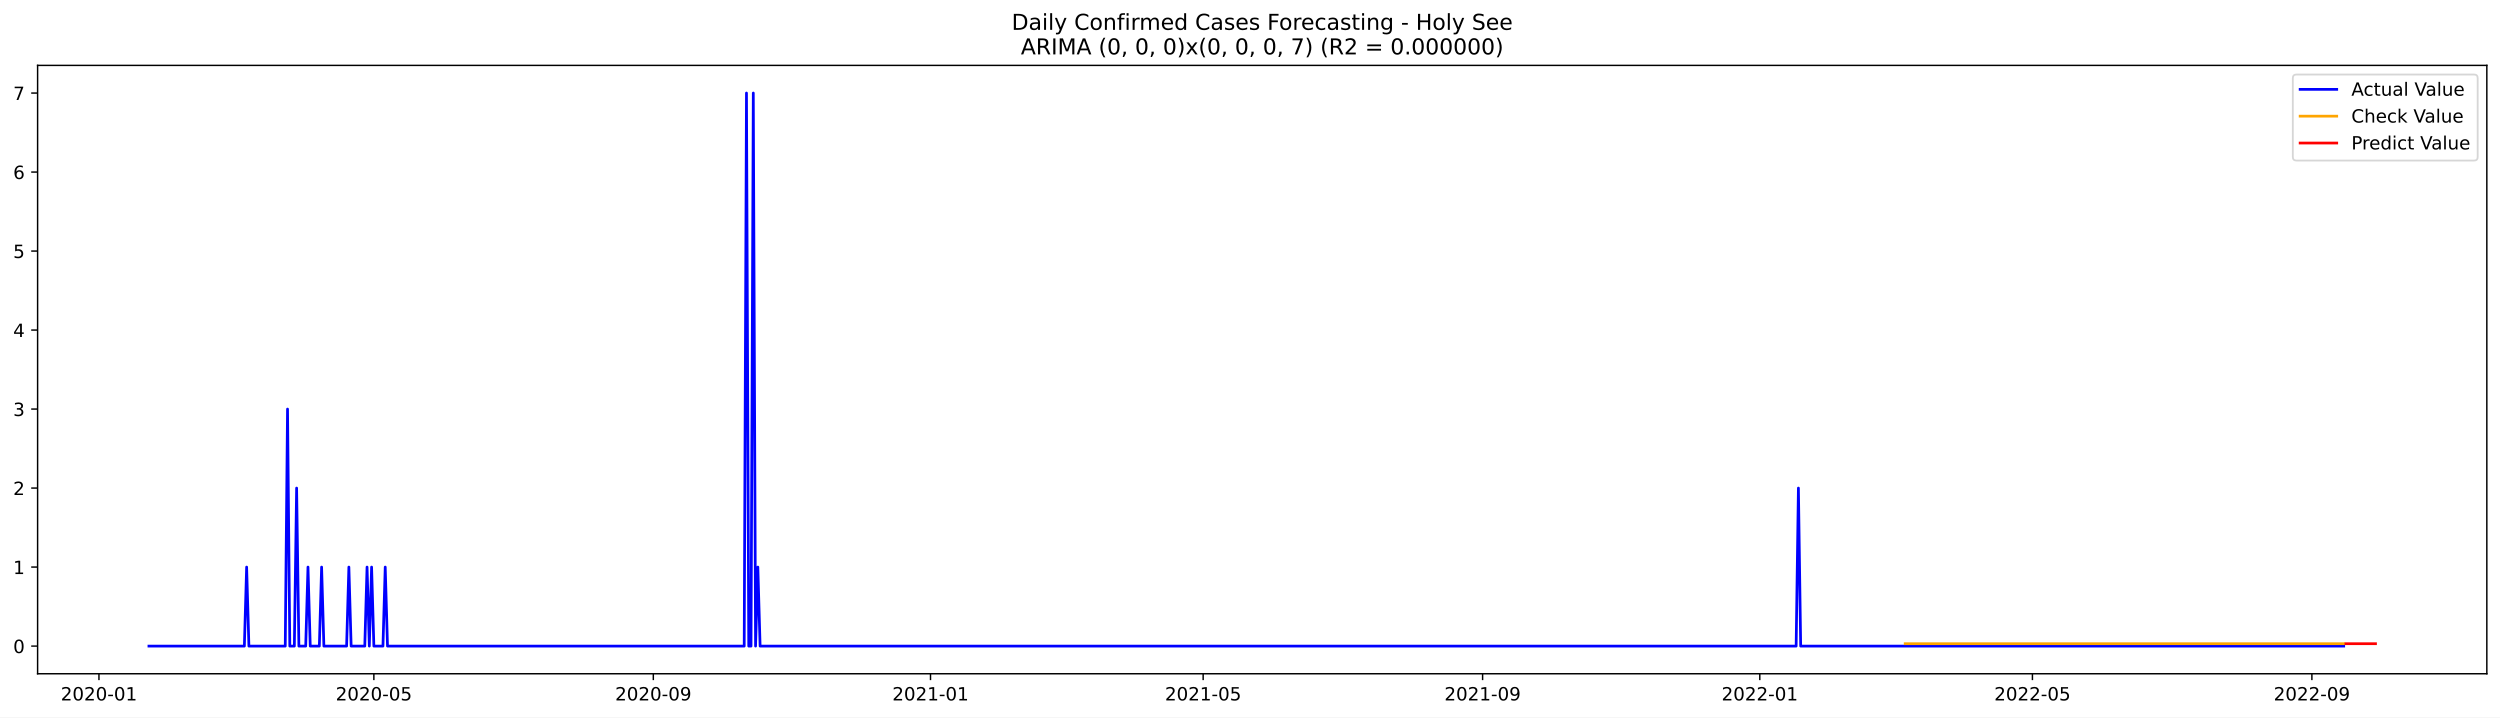
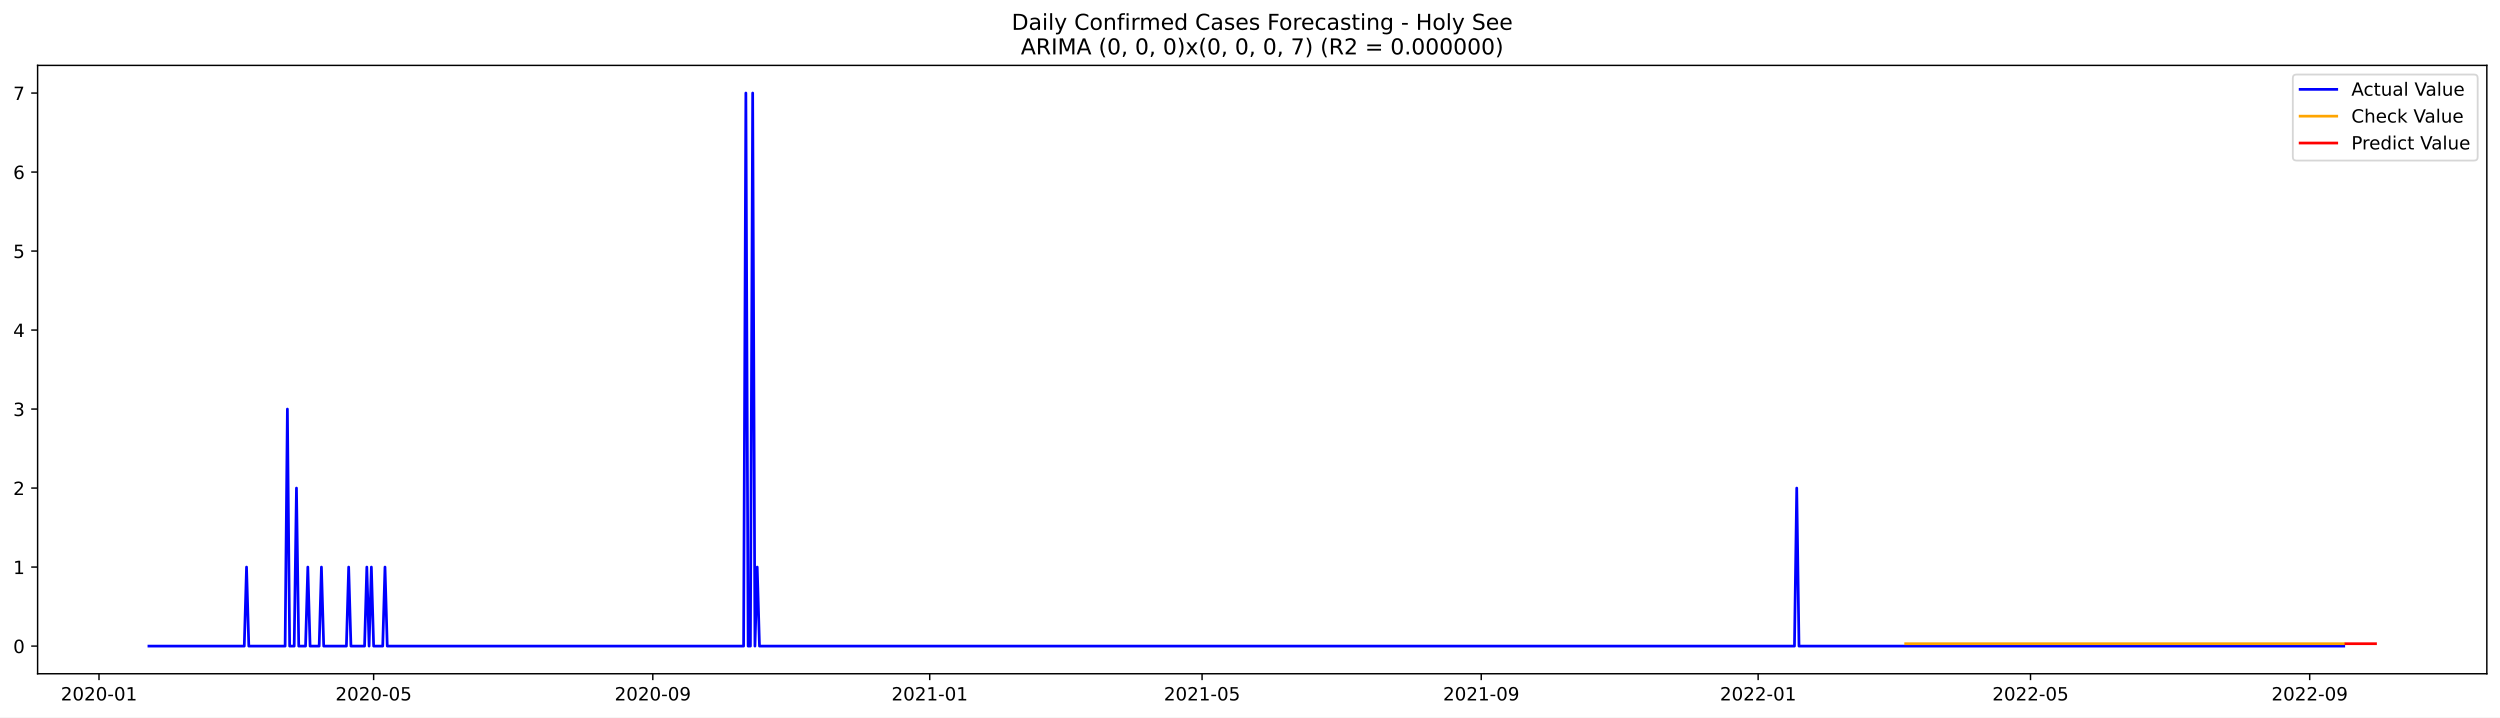
<svg xmlns="http://www.w3.org/2000/svg" xmlns:xlink="http://www.w3.org/1999/xlink" width="1366.963pt" height="392.274pt" viewBox="0 0 1366.963 392.274" version="1.1">
  <defs>
    <style type="text/css">*{stroke-linejoin: round; stroke-linecap: butt}</style>
  </defs>
  <g id="figure_1">
    <g id="patch_1">
      <path d="M 0 392.274  L 1366.963 392.274  L 1366.963 0  L 0 0  z " style="fill: #ffffff" />
    </g>
    <g id="axes_1">
      <g id="patch_2">
        <path d="M 20.562 368.396  L 1359.763 368.396  L 1359.763 35.755  L 20.562 35.755  z " style="fill: #ffffff" />
      </g>
      <g id="matplotlib.axis_1">
        <g id="xtick_1">
          <g id="line2d_1">
            <defs>
-               <path id="me44e147ad0" d="M 0 0  L 0 3.5  " style="stroke: #000000; stroke-width: 0.8" />
+               <path id="m638e74eaff" d="M 0 0  L 0 3.5  " style="stroke: #000000; stroke-width: 0.8" />
            </defs>
            <g>
-               <use xlink:href="#me44e147ad0" x="54.105" y="368.396" style="stroke: #000000; stroke-width: 0.8" />
+               <use xlink:href="#m638e74eaff" x="54.132" y="368.396" style="stroke: #000000; stroke-width: 0.8" />
            </g>
          </g>
          <g id="text_1">
-             <g transform="translate(33.21321 382.9939)scale(0.1 -0.1)">
+             <g transform="translate(33.24107 382.9939)scale(0.1 -0.1)">
              <defs>
                <path id="DejaVuSans-32" d="M 1228 531  L 3431 531  L 3431 0  L 469 0  L 469 531  Q 828 903 1448 1529  Q 2069 2156 2228 2338  Q 2531 2678 2651 2914  Q 2772 3150 2772 3378  Q 2772 3750 2511 3984  Q 2250 4219 1831 4219  Q 1534 4219 1204 4116  Q 875 4013 500 3803  L 500 4441  Q 881 4594 1212 4672  Q 1544 4750 1819 4750  Q 2544 4750 2975 4387  Q 3406 4025 3406 3419  Q 3406 3131 3298 2873  Q 3191 2616 2906 2266  Q 2828 2175 2409 1742  Q 1991 1309 1228 531  z " transform="scale(0.015625)" />
                <path id="DejaVuSans-30" d="M 2034 4250  Q 1547 4250 1301 3770  Q 1056 3291 1056 2328  Q 1056 1369 1301 889  Q 1547 409 2034 409  Q 2525 409 2770 889  Q 3016 1369 3016 2328  Q 3016 3291 2770 3770  Q 2525 4250 2034 4250  z M 2034 4750  Q 2819 4750 3233 4129  Q 3647 3509 3647 2328  Q 3647 1150 3233 529  Q 2819 -91 2034 -91  Q 1250 -91 836 529  Q 422 1150 422 2328  Q 422 3509 836 4129  Q 1250 4750 2034 4750  z " transform="scale(0.015625)" />
                <path id="DejaVuSans-2d" d="M 313 2009  L 1997 2009  L 1997 1497  L 313 1497  L 313 2009  z " transform="scale(0.015625)" />
                <path id="DejaVuSans-31" d="M 794 531  L 1825 531  L 1825 4091  L 703 3866  L 703 4441  L 1819 4666  L 2450 4666  L 2450 531  L 3481 531  L 3481 0  L 794 0  L 794 531  z " transform="scale(0.015625)" />
              </defs>
              <use xlink:href="#DejaVuSans-32" />
              <use xlink:href="#DejaVuSans-30" x="63.623" />
              <use xlink:href="#DejaVuSans-32" x="127.246" />
              <use xlink:href="#DejaVuSans-30" x="190.869" />
              <use xlink:href="#DejaVuSans-2d" x="254.492" />
              <use xlink:href="#DejaVuSans-30" x="290.576" />
              <use xlink:href="#DejaVuSans-31" x="354.199" />
            </g>
          </g>
        </g>
        <g id="xtick_2">
          <g id="line2d_2">
            <g>
-               <use xlink:href="#me44e147ad0" x="204.423" y="368.396" style="stroke: #000000; stroke-width: 0.8" />
+               <use xlink:href="#m638e74eaff" x="204.298" y="368.396" style="stroke: #000000; stroke-width: 0.8" />
            </g>
          </g>
          <g id="text_2">
-             <g transform="translate(183.5316 382.9939)scale(0.1 -0.1)">
+             <g transform="translate(183.4062 382.9939)scale(0.1 -0.1)">
              <defs>
                <path id="DejaVuSans-35" d="M 691 4666  L 3169 4666  L 3169 4134  L 1269 4134  L 1269 2991  Q 1406 3038 1543 3061  Q 1681 3084 1819 3084  Q 2600 3084 3056 2656  Q 3513 2228 3513 1497  Q 3513 744 3044 326  Q 2575 -91 1722 -91  Q 1428 -91 1123 -41  Q 819 9 494 109  L 494 744  Q 775 591 1075 516  Q 1375 441 1709 441  Q 2250 441 2565 725  Q 2881 1009 2881 1497  Q 2881 1984 2565 2268  Q 2250 2553 1709 2553  Q 1456 2553 1204 2497  Q 953 2441 691 2322  L 691 4666  z " transform="scale(0.015625)" />
              </defs>
              <use xlink:href="#DejaVuSans-32" />
              <use xlink:href="#DejaVuSans-30" x="63.623" />
              <use xlink:href="#DejaVuSans-32" x="127.246" />
              <use xlink:href="#DejaVuSans-30" x="190.869" />
              <use xlink:href="#DejaVuSans-2d" x="254.492" />
              <use xlink:href="#DejaVuSans-30" x="290.576" />
              <use xlink:href="#DejaVuSans-35" x="354.199" />
            </g>
          </g>
        </g>
        <g id="xtick_3">
          <g id="line2d_3">
            <g>
-               <use xlink:href="#me44e147ad0" x="357.226" y="368.396" style="stroke: #000000; stroke-width: 0.8" />
+               <use xlink:href="#m638e74eaff" x="356.945" y="368.396" style="stroke: #000000; stroke-width: 0.8" />
            </g>
          </g>
          <g id="text_3">
-             <g transform="translate(336.3345 382.9939)scale(0.1 -0.1)">
+             <g transform="translate(336.0534 382.9939)scale(0.1 -0.1)">
              <defs>
                <path id="DejaVuSans-39" d="M 703 97  L 703 672  Q 941 559 1184 500  Q 1428 441 1663 441  Q 2288 441 2617 861  Q 2947 1281 2994 2138  Q 2813 1869 2534 1725  Q 2256 1581 1919 1581  Q 1219 1581 811 2004  Q 403 2428 403 3163  Q 403 3881 828 4315  Q 1253 4750 1959 4750  Q 2769 4750 3195 4129  Q 3622 3509 3622 2328  Q 3622 1225 3098 567  Q 2575 -91 1691 -91  Q 1453 -91 1209 -44  Q 966 3 703 97  z M 1959 2075  Q 2384 2075 2632 2365  Q 2881 2656 2881 3163  Q 2881 3666 2632 3958  Q 2384 4250 1959 4250  Q 1534 4250 1286 3958  Q 1038 3666 1038 3163  Q 1038 2656 1286 2365  Q 1534 2075 1959 2075  z " transform="scale(0.015625)" />
              </defs>
              <use xlink:href="#DejaVuSans-32" />
              <use xlink:href="#DejaVuSans-30" x="63.623" />
              <use xlink:href="#DejaVuSans-32" x="127.246" />
              <use xlink:href="#DejaVuSans-30" x="190.869" />
              <use xlink:href="#DejaVuSans-2d" x="254.492" />
              <use xlink:href="#DejaVuSans-30" x="290.576" />
              <use xlink:href="#DejaVuSans-39" x="354.199" />
            </g>
          </g>
        </g>
        <g id="xtick_4">
          <g id="line2d_4">
            <g>
-               <use xlink:href="#me44e147ad0" x="508.787" y="368.396" style="stroke: #000000; stroke-width: 0.8" />
+               <use xlink:href="#m638e74eaff" x="508.351" y="368.396" style="stroke: #000000; stroke-width: 0.8" />
            </g>
          </g>
          <g id="text_4">
-             <g transform="translate(487.8952 382.9939)scale(0.1 -0.1)">
+             <g transform="translate(487.4596 382.9939)scale(0.1 -0.1)">
              <use xlink:href="#DejaVuSans-32" />
              <use xlink:href="#DejaVuSans-30" x="63.623" />
              <use xlink:href="#DejaVuSans-32" x="127.246" />
              <use xlink:href="#DejaVuSans-31" x="190.869" />
              <use xlink:href="#DejaVuSans-2d" x="254.492" />
              <use xlink:href="#DejaVuSans-30" x="290.576" />
              <use xlink:href="#DejaVuSans-31" x="354.199" />
            </g>
          </g>
        </g>
        <g id="xtick_5">
          <g id="line2d_5">
            <g>
-               <use xlink:href="#me44e147ad0" x="657.863" y="368.396" style="stroke: #000000; stroke-width: 0.8" />
+               <use xlink:href="#m638e74eaff" x="657.275" y="368.396" style="stroke: #000000; stroke-width: 0.8" />
            </g>
          </g>
          <g id="text_5">
-             <g transform="translate(636.9713 382.9939)scale(0.1 -0.1)">
+             <g transform="translate(636.3837 382.9939)scale(0.1 -0.1)">
              <use xlink:href="#DejaVuSans-32" />
              <use xlink:href="#DejaVuSans-30" x="63.623" />
              <use xlink:href="#DejaVuSans-32" x="127.246" />
              <use xlink:href="#DejaVuSans-31" x="190.869" />
              <use xlink:href="#DejaVuSans-2d" x="254.492" />
              <use xlink:href="#DejaVuSans-30" x="290.576" />
              <use xlink:href="#DejaVuSans-35" x="354.199" />
            </g>
          </g>
        </g>
        <g id="xtick_6">
          <g id="line2d_6">
            <g>
-               <use xlink:href="#me44e147ad0" x="810.666" y="368.396" style="stroke: #000000; stroke-width: 0.8" />
+               <use xlink:href="#m638e74eaff" x="809.922" y="368.396" style="stroke: #000000; stroke-width: 0.8" />
            </g>
          </g>
          <g id="text_6">
-             <g transform="translate(789.7742 382.9939)scale(0.1 -0.1)">
+             <g transform="translate(789.0309 382.9939)scale(0.1 -0.1)">
              <use xlink:href="#DejaVuSans-32" />
              <use xlink:href="#DejaVuSans-30" x="63.623" />
              <use xlink:href="#DejaVuSans-32" x="127.246" />
              <use xlink:href="#DejaVuSans-31" x="190.869" />
              <use xlink:href="#DejaVuSans-2d" x="254.492" />
              <use xlink:href="#DejaVuSans-30" x="290.576" />
              <use xlink:href="#DejaVuSans-39" x="354.199" />
            </g>
          </g>
        </g>
        <g id="xtick_7">
          <g id="line2d_7">
            <g>
-               <use xlink:href="#me44e147ad0" x="962.226" y="368.396" style="stroke: #000000; stroke-width: 0.8" />
+               <use xlink:href="#m638e74eaff" x="961.328" y="368.396" style="stroke: #000000; stroke-width: 0.8" />
            </g>
          </g>
          <g id="text_7">
-             <g transform="translate(941.3349 382.9939)scale(0.1 -0.1)">
+             <g transform="translate(940.4371 382.9939)scale(0.1 -0.1)">
              <use xlink:href="#DejaVuSans-32" />
              <use xlink:href="#DejaVuSans-30" x="63.623" />
              <use xlink:href="#DejaVuSans-32" x="127.246" />
              <use xlink:href="#DejaVuSans-32" x="190.869" />
              <use xlink:href="#DejaVuSans-2d" x="254.492" />
              <use xlink:href="#DejaVuSans-30" x="290.576" />
              <use xlink:href="#DejaVuSans-31" x="354.199" />
            </g>
          </g>
        </g>
        <g id="xtick_8">
          <g id="line2d_8">
            <g>
-               <use xlink:href="#me44e147ad0" x="1111.302" y="368.396" style="stroke: #000000; stroke-width: 0.8" />
+               <use xlink:href="#m638e74eaff" x="1110.253" y="368.396" style="stroke: #000000; stroke-width: 0.8" />
            </g>
          </g>
          <g id="text_8">
-             <g transform="translate(1090.411 382.9939)scale(0.1 -0.1)">
+             <g transform="translate(1089.361 382.9939)scale(0.1 -0.1)">
              <use xlink:href="#DejaVuSans-32" />
              <use xlink:href="#DejaVuSans-30" x="63.623" />
              <use xlink:href="#DejaVuSans-32" x="127.246" />
              <use xlink:href="#DejaVuSans-32" x="190.869" />
              <use xlink:href="#DejaVuSans-2d" x="254.492" />
              <use xlink:href="#DejaVuSans-30" x="290.576" />
              <use xlink:href="#DejaVuSans-35" x="354.199" />
            </g>
          </g>
        </g>
        <g id="xtick_9">
          <g id="line2d_9">
            <g>
-               <use xlink:href="#me44e147ad0" x="1264.105" y="368.396" style="stroke: #000000; stroke-width: 0.8" />
+               <use xlink:href="#m638e74eaff" x="1262.9" y="368.396" style="stroke: #000000; stroke-width: 0.8" />
            </g>
          </g>
          <g id="text_9">
-             <g transform="translate(1243.214 382.9939)scale(0.1 -0.1)">
+             <g transform="translate(1242.008 382.9939)scale(0.1 -0.1)">
              <use xlink:href="#DejaVuSans-32" />
              <use xlink:href="#DejaVuSans-30" x="63.623" />
              <use xlink:href="#DejaVuSans-32" x="127.246" />
              <use xlink:href="#DejaVuSans-32" x="190.869" />
              <use xlink:href="#DejaVuSans-2d" x="254.492" />
              <use xlink:href="#DejaVuSans-30" x="290.576" />
              <use xlink:href="#DejaVuSans-39" x="354.199" />
            </g>
          </g>
        </g>
      </g>
      <g id="matplotlib.axis_2">
        <g id="ytick_1">
          <g id="line2d_10">
            <defs>
-               <path id="m3d89efae49" d="M 0 0  L -3.5 0  " style="stroke: #000000; stroke-width: 0.8" />
+               <path id="mf0094c1920" d="M 0 0  L -3.5 0  " style="stroke: #000000; stroke-width: 0.8" />
            </defs>
            <g>
-               <use xlink:href="#m3d89efae49" x="20.562" y="353.276" style="stroke: #000000; stroke-width: 0.8" />
+               <use xlink:href="#mf0094c1920" x="20.562" y="353.276" style="stroke: #000000; stroke-width: 0.8" />
            </g>
          </g>
          <g id="text_10">
            <g transform="translate(7.2 357.0747)scale(0.1 -0.1)">
              <use xlink:href="#DejaVuSans-30" />
            </g>
          </g>
        </g>
        <g id="ytick_2">
          <g id="line2d_11">
            <g>
-               <use xlink:href="#m3d89efae49" x="20.562" y="310.075" style="stroke: #000000; stroke-width: 0.8" />
+               <use xlink:href="#mf0094c1920" x="20.562" y="310.075" style="stroke: #000000; stroke-width: 0.8" />
            </g>
          </g>
          <g id="text_11">
            <g transform="translate(7.2 313.8747)scale(0.1 -0.1)">
              <use xlink:href="#DejaVuSans-31" />
            </g>
          </g>
        </g>
        <g id="ytick_3">
          <g id="line2d_12">
            <g>
-               <use xlink:href="#m3d89efae49" x="20.562" y="266.875" style="stroke: #000000; stroke-width: 0.8" />
+               <use xlink:href="#mf0094c1920" x="20.562" y="266.875" style="stroke: #000000; stroke-width: 0.8" />
            </g>
          </g>
          <g id="text_12">
            <g transform="translate(7.2 270.6747)scale(0.1 -0.1)">
              <use xlink:href="#DejaVuSans-32" />
            </g>
          </g>
        </g>
        <g id="ytick_4">
          <g id="line2d_13">
            <g>
-               <use xlink:href="#m3d89efae49" x="20.562" y="223.675" style="stroke: #000000; stroke-width: 0.8" />
+               <use xlink:href="#mf0094c1920" x="20.562" y="223.675" style="stroke: #000000; stroke-width: 0.8" />
            </g>
          </g>
          <g id="text_13">
            <g transform="translate(7.2 227.4747)scale(0.1 -0.1)">
              <defs>
                <path id="DejaVuSans-33" d="M 2597 2516  Q 3050 2419 3304 2112  Q 3559 1806 3559 1356  Q 3559 666 3084 287  Q 2609 -91 1734 -91  Q 1441 -91 1130 -33  Q 819 25 488 141  L 488 750  Q 750 597 1062 519  Q 1375 441 1716 441  Q 2309 441 2620 675  Q 2931 909 2931 1356  Q 2931 1769 2642 2001  Q 2353 2234 1838 2234  L 1294 2234  L 1294 2753  L 1863 2753  Q 2328 2753 2575 2939  Q 2822 3125 2822 3475  Q 2822 3834 2567 4026  Q 2313 4219 1838 4219  Q 1578 4219 1281 4162  Q 984 4106 628 3988  L 628 4550  Q 988 4650 1302 4700  Q 1616 4750 1894 4750  Q 2613 4750 3031 4423  Q 3450 4097 3450 3541  Q 3450 3153 3228 2886  Q 3006 2619 2597 2516  z " transform="scale(0.015625)" />
              </defs>
              <use xlink:href="#DejaVuSans-33" />
            </g>
          </g>
        </g>
        <g id="ytick_5">
          <g id="line2d_14">
            <g>
-               <use xlink:href="#m3d89efae49" x="20.562" y="180.476" style="stroke: #000000; stroke-width: 0.8" />
+               <use xlink:href="#mf0094c1920" x="20.562" y="180.476" style="stroke: #000000; stroke-width: 0.8" />
            </g>
          </g>
          <g id="text_14">
            <g transform="translate(7.2 184.2747)scale(0.1 -0.1)">
              <defs>
                <path id="DejaVuSans-34" d="M 2419 4116  L 825 1625  L 2419 1625  L 2419 4116  z M 2253 4666  L 3047 4666  L 3047 1625  L 3713 1625  L 3713 1100  L 3047 1100  L 3047 0  L 2419 0  L 2419 1100  L 313 1100  L 313 1709  L 2253 4666  z " transform="scale(0.015625)" />
              </defs>
              <use xlink:href="#DejaVuSans-34" />
            </g>
          </g>
        </g>
        <g id="ytick_6">
          <g id="line2d_15">
            <g>
-               <use xlink:href="#m3d89efae49" x="20.562" y="137.275" style="stroke: #000000; stroke-width: 0.8" />
+               <use xlink:href="#mf0094c1920" x="20.562" y="137.275" style="stroke: #000000; stroke-width: 0.8" />
            </g>
          </g>
          <g id="text_15">
            <g transform="translate(7.2 141.0747)scale(0.1 -0.1)">
              <use xlink:href="#DejaVuSans-35" />
            </g>
          </g>
        </g>
        <g id="ytick_7">
          <g id="line2d_16">
            <g>
-               <use xlink:href="#m3d89efae49" x="20.562" y="94.076" style="stroke: #000000; stroke-width: 0.8" />
+               <use xlink:href="#mf0094c1920" x="20.562" y="94.076" style="stroke: #000000; stroke-width: 0.8" />
            </g>
          </g>
          <g id="text_16">
            <g transform="translate(7.2 97.87472)scale(0.1 -0.1)">
              <defs>
                <path id="DejaVuSans-36" d="M 2113 2584  Q 1688 2584 1439 2293  Q 1191 2003 1191 1497  Q 1191 994 1439 701  Q 1688 409 2113 409  Q 2538 409 2786 701  Q 3034 994 3034 1497  Q 3034 2003 2786 2293  Q 2538 2584 2113 2584  z M 3366 4563  L 3366 3988  Q 3128 4100 2886 4159  Q 2644 4219 2406 4219  Q 1781 4219 1451 3797  Q 1122 3375 1075 2522  Q 1259 2794 1537 2939  Q 1816 3084 2150 3084  Q 2853 3084 3261 2657  Q 3669 2231 3669 1497  Q 3669 778 3244 343  Q 2819 -91 2113 -91  Q 1303 -91 875 529  Q 447 1150 447 2328  Q 447 3434 972 4092  Q 1497 4750 2381 4750  Q 2619 4750 2861 4703  Q 3103 4656 3366 4563  z " transform="scale(0.015625)" />
              </defs>
              <use xlink:href="#DejaVuSans-36" />
            </g>
          </g>
        </g>
        <g id="ytick_8">
          <g id="line2d_17">
            <g>
-               <use xlink:href="#m3d89efae49" x="20.562" y="50.876" style="stroke: #000000; stroke-width: 0.8" />
+               <use xlink:href="#mf0094c1920" x="20.562" y="50.876" style="stroke: #000000; stroke-width: 0.8" />
            </g>
          </g>
          <g id="text_17">
            <g transform="translate(7.2 54.67472)scale(0.1 -0.1)">
              <defs>
                <path id="DejaVuSans-37" d="M 525 4666  L 3525 4666  L 3525 4397  L 1831 0  L 1172 0  L 2766 4134  L 525 4134  L 525 4666  z " transform="scale(0.015625)" />
              </defs>
              <use xlink:href="#DejaVuSans-37" />
            </g>
          </g>
        </g>
      </g>
      <g id="line2d_18">
-         <path d="M 81.435 353.276  L 133.612 353.276  L 134.854 310.075  L 136.096 353.276  L 155.973 353.276  L 157.216 223.675  L 158.458 353.276  L 160.942 353.276  L 162.185 266.875  L 163.427 353.276  L 167.154 353.276  L 168.396 310.075  L 169.639 353.276  L 174.608 353.276  L 175.85 310.075  L 177.092 353.276  L 189.515 353.276  L 190.758 310.075  L 192 353.276  L 199.454 353.276  L 200.696 310.075  L 201.938 353.276  L 203.181 310.075  L 204.423 353.276  L 209.392 353.276  L 210.634 310.075  L 211.877 353.276  L 406.918 353.276  L 408.16 50.876  L 409.403 353.276  L 410.645 353.276  L 411.887 50.876  L 413.129 353.276  L 414.372 310.075  L 415.614 353.276  L 982.103 353.276  L 983.345 266.875  L 984.588 353.276  L 1281.498 353.276  L 1281.498 353.276  " clip-path="url(#p3bcb6d9964)" style="fill: none; stroke: #0000ff; stroke-width: 1.5; stroke-linecap: square" />
+         <path d="M 81.435 353.276  L 133.559 353.276  L 134.8 310.075  L 136.041 353.276  L 155.897 353.276  L 157.138 223.675  L 158.379 353.276  L 160.861 353.276  L 162.102 266.875  L 163.343 353.276  L 167.067 353.276  L 168.308 310.075  L 169.549 353.276  L 174.513 353.276  L 175.754 310.075  L 176.995 353.276  L 189.405 353.276  L 190.646 310.075  L 191.887 353.276  L 199.333 353.276  L 200.575 310.075  L 201.816 353.276  L 203.057 310.075  L 204.298 353.276  L 209.262 353.276  L 210.503 310.075  L 211.744 353.276  L 406.586 353.276  L 407.827 50.876  L 409.068 353.276  L 410.309 353.276  L 411.55 50.876  L 412.791 353.276  L 414.032 310.075  L 415.273 353.276  L 981.185 353.276  L 982.426 266.875  L 983.667 353.276  L 1281.515 353.276  L 1281.515 353.276  " clip-path="url(#p94d1f80839)" style="fill: none; stroke: #0000ff; stroke-width: 1.5; stroke-linecap: square" />
      </g>
      <g id="line2d_19">
-         <path d="M 1041.734 351.98  L 1281.498 351.98  L 1281.498 351.98  " clip-path="url(#p3bcb6d9964)" style="fill: none; stroke: #ffa500; stroke-width: 1.5; stroke-linecap: square" />
+         <path d="M 1041.996 351.981  L 1281.515 351.981  L 1281.515 351.981  " clip-path="url(#p94d1f80839)" style="fill: none; stroke: #ffa500; stroke-width: 1.5; stroke-linecap: square" />
      </g>
      <g id="line2d_20">
-         <path d="M 1282.74 351.98  L 1283.982 351.98  L 1285.224 351.98  L 1286.467 351.98  L 1287.709 351.98  L 1288.951 351.98  L 1290.194 351.98  L 1291.436 351.98  L 1292.678 351.98  L 1293.921 351.98  L 1295.163 351.98  L 1296.405 351.98  L 1297.647 351.98  L 1298.89 351.98  " clip-path="url(#p3bcb6d9964)" style="fill: none; stroke: #ff0000; stroke-width: 1.5; stroke-linecap: square" />
+         <path d="M 1282.756 351.981  L 1283.997 351.981  L 1285.238 351.981  L 1286.479 351.981  L 1287.72 351.981  L 1288.961 351.981  L 1290.203 351.981  L 1291.444 351.981  L 1292.685 351.981  L 1293.926 351.981  L 1295.167 351.981  L 1296.408 351.981  L 1297.649 351.981  L 1298.89 351.981  " clip-path="url(#p94d1f80839)" style="fill: none; stroke: #ff0000; stroke-width: 1.5; stroke-linecap: square" />
      </g>
      <g id="patch_3">
        <path d="M 20.562 368.396  L 20.562 35.755  " style="fill: none; stroke: #000000; stroke-width: 0.8; stroke-linejoin: miter; stroke-linecap: square" />
      </g>
      <g id="patch_4">
        <path d="M 1359.763 368.396  L 1359.763 35.755  " style="fill: none; stroke: #000000; stroke-width: 0.8; stroke-linejoin: miter; stroke-linecap: square" />
      </g>
      <g id="patch_5">
        <path d="M 20.562 368.396  L 1359.763 368.396  " style="fill: none; stroke: #000000; stroke-width: 0.8; stroke-linejoin: miter; stroke-linecap: square" />
      </g>
      <g id="patch_6">
        <path d="M 20.562 35.755  L 1359.763 35.755  " style="fill: none; stroke: #000000; stroke-width: 0.8; stroke-linejoin: miter; stroke-linecap: square" />
      </g>
      <g id="text_18">
        <g transform="translate(553.1609 16.31812)scale(0.12 -0.12)">
          <defs>
            <path id="DejaVuSans-44" d="M 1259 4147  L 1259 519  L 2022 519  Q 2988 519 3436 956  Q 3884 1394 3884 2338  Q 3884 3275 3436 3711  Q 2988 4147 2022 4147  L 1259 4147  z M 628 4666  L 1925 4666  Q 3281 4666 3915 4102  Q 4550 3538 4550 2338  Q 4550 1131 3912 565  Q 3275 0 1925 0  L 628 0  L 628 4666  z " transform="scale(0.015625)" />
            <path id="DejaVuSans-61" d="M 2194 1759  Q 1497 1759 1228 1600  Q 959 1441 959 1056  Q 959 750 1161 570  Q 1363 391 1709 391  Q 2188 391 2477 730  Q 2766 1069 2766 1631  L 2766 1759  L 2194 1759  z M 3341 1997  L 3341 0  L 2766 0  L 2766 531  Q 2569 213 2275 61  Q 1981 -91 1556 -91  Q 1019 -91 701 211  Q 384 513 384 1019  Q 384 1609 779 1909  Q 1175 2209 1959 2209  L 2766 2209  L 2766 2266  Q 2766 2663 2505 2880  Q 2244 3097 1772 3097  Q 1472 3097 1187 3025  Q 903 2953 641 2809  L 641 3341  Q 956 3463 1253 3523  Q 1550 3584 1831 3584  Q 2591 3584 2966 3190  Q 3341 2797 3341 1997  z " transform="scale(0.015625)" />
            <path id="DejaVuSans-69" d="M 603 3500  L 1178 3500  L 1178 0  L 603 0  L 603 3500  z M 603 4863  L 1178 4863  L 1178 4134  L 603 4134  L 603 4863  z " transform="scale(0.015625)" />
            <path id="DejaVuSans-6c" d="M 603 4863  L 1178 4863  L 1178 0  L 603 0  L 603 4863  z " transform="scale(0.015625)" />
            <path id="DejaVuSans-79" d="M 2059 -325  Q 1816 -950 1584 -1140  Q 1353 -1331 966 -1331  L 506 -1331  L 506 -850  L 844 -850  Q 1081 -850 1212 -737  Q 1344 -625 1503 -206  L 1606 56  L 191 3500  L 800 3500  L 1894 763  L 2988 3500  L 3597 3500  L 2059 -325  z " transform="scale(0.015625)" />
            <path id="DejaVuSans-20" transform="scale(0.015625)" />
            <path id="DejaVuSans-43" d="M 4122 4306  L 4122 3641  Q 3803 3938 3442 4084  Q 3081 4231 2675 4231  Q 1875 4231 1450 3742  Q 1025 3253 1025 2328  Q 1025 1406 1450 917  Q 1875 428 2675 428  Q 3081 428 3442 575  Q 3803 722 4122 1019  L 4122 359  Q 3791 134 3420 21  Q 3050 -91 2638 -91  Q 1578 -91 968 557  Q 359 1206 359 2328  Q 359 3453 968 4101  Q 1578 4750 2638 4750  Q 3056 4750 3426 4639  Q 3797 4528 4122 4306  z " transform="scale(0.015625)" />
            <path id="DejaVuSans-6f" d="M 1959 3097  Q 1497 3097 1228 2736  Q 959 2375 959 1747  Q 959 1119 1226 758  Q 1494 397 1959 397  Q 2419 397 2687 759  Q 2956 1122 2956 1747  Q 2956 2369 2687 2733  Q 2419 3097 1959 3097  z M 1959 3584  Q 2709 3584 3137 3096  Q 3566 2609 3566 1747  Q 3566 888 3137 398  Q 2709 -91 1959 -91  Q 1206 -91 779 398  Q 353 888 353 1747  Q 353 2609 779 3096  Q 1206 3584 1959 3584  z " transform="scale(0.015625)" />
            <path id="DejaVuSans-6e" d="M 3513 2113  L 3513 0  L 2938 0  L 2938 2094  Q 2938 2591 2744 2837  Q 2550 3084 2163 3084  Q 1697 3084 1428 2787  Q 1159 2491 1159 1978  L 1159 0  L 581 0  L 581 3500  L 1159 3500  L 1159 2956  Q 1366 3272 1645 3428  Q 1925 3584 2291 3584  Q 2894 3584 3203 3211  Q 3513 2838 3513 2113  z " transform="scale(0.015625)" />
            <path id="DejaVuSans-66" d="M 2375 4863  L 2375 4384  L 1825 4384  Q 1516 4384 1395 4259  Q 1275 4134 1275 3809  L 1275 3500  L 2222 3500  L 2222 3053  L 1275 3053  L 1275 0  L 697 0  L 697 3053  L 147 3053  L 147 3500  L 697 3500  L 697 3744  Q 697 4328 969 4595  Q 1241 4863 1831 4863  L 2375 4863  z " transform="scale(0.015625)" />
            <path id="DejaVuSans-72" d="M 2631 2963  Q 2534 3019 2420 3045  Q 2306 3072 2169 3072  Q 1681 3072 1420 2755  Q 1159 2438 1159 1844  L 1159 0  L 581 0  L 581 3500  L 1159 3500  L 1159 2956  Q 1341 3275 1631 3429  Q 1922 3584 2338 3584  Q 2397 3584 2469 3576  Q 2541 3569 2628 3553  L 2631 2963  z " transform="scale(0.015625)" />
            <path id="DejaVuSans-6d" d="M 3328 2828  Q 3544 3216 3844 3400  Q 4144 3584 4550 3584  Q 5097 3584 5394 3201  Q 5691 2819 5691 2113  L 5691 0  L 5113 0  L 5113 2094  Q 5113 2597 4934 2840  Q 4756 3084 4391 3084  Q 3944 3084 3684 2787  Q 3425 2491 3425 1978  L 3425 0  L 2847 0  L 2847 2094  Q 2847 2600 2669 2842  Q 2491 3084 2119 3084  Q 1678 3084 1418 2786  Q 1159 2488 1159 1978  L 1159 0  L 581 0  L 581 3500  L 1159 3500  L 1159 2956  Q 1356 3278 1631 3431  Q 1906 3584 2284 3584  Q 2666 3584 2933 3390  Q 3200 3197 3328 2828  z " transform="scale(0.015625)" />
            <path id="DejaVuSans-65" d="M 3597 1894  L 3597 1613  L 953 1613  Q 991 1019 1311 708  Q 1631 397 2203 397  Q 2534 397 2845 478  Q 3156 559 3463 722  L 3463 178  Q 3153 47 2828 -22  Q 2503 -91 2169 -91  Q 1331 -91 842 396  Q 353 884 353 1716  Q 353 2575 817 3079  Q 1281 3584 2069 3584  Q 2775 3584 3186 3129  Q 3597 2675 3597 1894  z M 3022 2063  Q 3016 2534 2758 2815  Q 2500 3097 2075 3097  Q 1594 3097 1305 2825  Q 1016 2553 972 2059  L 3022 2063  z " transform="scale(0.015625)" />
            <path id="DejaVuSans-64" d="M 2906 2969  L 2906 4863  L 3481 4863  L 3481 0  L 2906 0  L 2906 525  Q 2725 213 2448 61  Q 2172 -91 1784 -91  Q 1150 -91 751 415  Q 353 922 353 1747  Q 353 2572 751 3078  Q 1150 3584 1784 3584  Q 2172 3584 2448 3432  Q 2725 3281 2906 2969  z M 947 1747  Q 947 1113 1208 752  Q 1469 391 1925 391  Q 2381 391 2643 752  Q 2906 1113 2906 1747  Q 2906 2381 2643 2742  Q 2381 3103 1925 3103  Q 1469 3103 1208 2742  Q 947 2381 947 1747  z " transform="scale(0.015625)" />
            <path id="DejaVuSans-73" d="M 2834 3397  L 2834 2853  Q 2591 2978 2328 3040  Q 2066 3103 1784 3103  Q 1356 3103 1142 2972  Q 928 2841 928 2578  Q 928 2378 1081 2264  Q 1234 2150 1697 2047  L 1894 2003  Q 2506 1872 2764 1633  Q 3022 1394 3022 966  Q 3022 478 2636 193  Q 2250 -91 1575 -91  Q 1294 -91 989 -36  Q 684 19 347 128  L 347 722  Q 666 556 975 473  Q 1284 391 1588 391  Q 1994 391 2212 530  Q 2431 669 2431 922  Q 2431 1156 2273 1281  Q 2116 1406 1581 1522  L 1381 1569  Q 847 1681 609 1914  Q 372 2147 372 2553  Q 372 3047 722 3315  Q 1072 3584 1716 3584  Q 2034 3584 2315 3537  Q 2597 3491 2834 3397  z " transform="scale(0.015625)" />
            <path id="DejaVuSans-46" d="M 628 4666  L 3309 4666  L 3309 4134  L 1259 4134  L 1259 2759  L 3109 2759  L 3109 2228  L 1259 2228  L 1259 0  L 628 0  L 628 4666  z " transform="scale(0.015625)" />
            <path id="DejaVuSans-63" d="M 3122 3366  L 3122 2828  Q 2878 2963 2633 3030  Q 2388 3097 2138 3097  Q 1578 3097 1268 2742  Q 959 2388 959 1747  Q 959 1106 1268 751  Q 1578 397 2138 397  Q 2388 397 2633 464  Q 2878 531 3122 666  L 3122 134  Q 2881 22 2623 -34  Q 2366 -91 2075 -91  Q 1284 -91 818 406  Q 353 903 353 1747  Q 353 2603 823 3093  Q 1294 3584 2113 3584  Q 2378 3584 2631 3529  Q 2884 3475 3122 3366  z " transform="scale(0.015625)" />
            <path id="DejaVuSans-74" d="M 1172 4494  L 1172 3500  L 2356 3500  L 2356 3053  L 1172 3053  L 1172 1153  Q 1172 725 1289 603  Q 1406 481 1766 481  L 2356 481  L 2356 0  L 1766 0  Q 1100 0 847 248  Q 594 497 594 1153  L 594 3053  L 172 3053  L 172 3500  L 594 3500  L 594 4494  L 1172 4494  z " transform="scale(0.015625)" />
            <path id="DejaVuSans-67" d="M 2906 1791  Q 2906 2416 2648 2759  Q 2391 3103 1925 3103  Q 1463 3103 1205 2759  Q 947 2416 947 1791  Q 947 1169 1205 825  Q 1463 481 1925 481  Q 2391 481 2648 825  Q 2906 1169 2906 1791  z M 3481 434  Q 3481 -459 3084 -895  Q 2688 -1331 1869 -1331  Q 1566 -1331 1297 -1286  Q 1028 -1241 775 -1147  L 775 -588  Q 1028 -725 1275 -790  Q 1522 -856 1778 -856  Q 2344 -856 2625 -561  Q 2906 -266 2906 331  L 2906 616  Q 2728 306 2450 153  Q 2172 0 1784 0  Q 1141 0 747 490  Q 353 981 353 1791  Q 353 2603 747 3093  Q 1141 3584 1784 3584  Q 2172 3584 2450 3431  Q 2728 3278 2906 2969  L 2906 3500  L 3481 3500  L 3481 434  z " transform="scale(0.015625)" />
            <path id="DejaVuSans-48" d="M 628 4666  L 1259 4666  L 1259 2753  L 3553 2753  L 3553 4666  L 4184 4666  L 4184 0  L 3553 0  L 3553 2222  L 1259 2222  L 1259 0  L 628 0  L 628 4666  z " transform="scale(0.015625)" />
            <path id="DejaVuSans-53" d="M 3425 4513  L 3425 3897  Q 3066 4069 2747 4153  Q 2428 4238 2131 4238  Q 1616 4238 1336 4038  Q 1056 3838 1056 3469  Q 1056 3159 1242 3001  Q 1428 2844 1947 2747  L 2328 2669  Q 3034 2534 3370 2195  Q 3706 1856 3706 1288  Q 3706 609 3251 259  Q 2797 -91 1919 -91  Q 1588 -91 1214 -16  Q 841 59 441 206  L 441 856  Q 825 641 1194 531  Q 1563 422 1919 422  Q 2459 422 2753 634  Q 3047 847 3047 1241  Q 3047 1584 2836 1778  Q 2625 1972 2144 2069  L 1759 2144  Q 1053 2284 737 2584  Q 422 2884 422 3419  Q 422 4038 858 4394  Q 1294 4750 2059 4750  Q 2388 4750 2728 4690  Q 3069 4631 3425 4513  z " transform="scale(0.015625)" />
          </defs>
          <use xlink:href="#DejaVuSans-44" />
          <use xlink:href="#DejaVuSans-61" x="77.002" />
          <use xlink:href="#DejaVuSans-69" x="138.281" />
          <use xlink:href="#DejaVuSans-6c" x="166.064" />
          <use xlink:href="#DejaVuSans-79" x="193.848" />
          <use xlink:href="#DejaVuSans-20" x="253.027" />
          <use xlink:href="#DejaVuSans-43" x="284.814" />
          <use xlink:href="#DejaVuSans-6f" x="354.639" />
          <use xlink:href="#DejaVuSans-6e" x="415.82" />
          <use xlink:href="#DejaVuSans-66" x="479.199" />
          <use xlink:href="#DejaVuSans-69" x="514.404" />
          <use xlink:href="#DejaVuSans-72" x="542.188" />
          <use xlink:href="#DejaVuSans-6d" x="581.551" />
          <use xlink:href="#DejaVuSans-65" x="678.963" />
          <use xlink:href="#DejaVuSans-64" x="740.486" />
          <use xlink:href="#DejaVuSans-20" x="803.963" />
          <use xlink:href="#DejaVuSans-43" x="835.75" />
          <use xlink:href="#DejaVuSans-61" x="905.574" />
          <use xlink:href="#DejaVuSans-73" x="966.854" />
          <use xlink:href="#DejaVuSans-65" x="1018.953" />
          <use xlink:href="#DejaVuSans-73" x="1080.477" />
          <use xlink:href="#DejaVuSans-20" x="1132.576" />
          <use xlink:href="#DejaVuSans-46" x="1164.363" />
          <use xlink:href="#DejaVuSans-6f" x="1218.258" />
          <use xlink:href="#DejaVuSans-72" x="1279.439" />
          <use xlink:href="#DejaVuSans-65" x="1318.303" />
          <use xlink:href="#DejaVuSans-63" x="1379.826" />
          <use xlink:href="#DejaVuSans-61" x="1434.807" />
          <use xlink:href="#DejaVuSans-73" x="1496.086" />
          <use xlink:href="#DejaVuSans-74" x="1548.186" />
          <use xlink:href="#DejaVuSans-69" x="1587.395" />
          <use xlink:href="#DejaVuSans-6e" x="1615.178" />
          <use xlink:href="#DejaVuSans-67" x="1678.557" />
          <use xlink:href="#DejaVuSans-20" x="1742.033" />
          <use xlink:href="#DejaVuSans-2d" x="1773.82" />
          <use xlink:href="#DejaVuSans-20" x="1809.904" />
          <use xlink:href="#DejaVuSans-48" x="1841.691" />
          <use xlink:href="#DejaVuSans-6f" x="1916.887" />
          <use xlink:href="#DejaVuSans-6c" x="1978.068" />
          <use xlink:href="#DejaVuSans-79" x="2005.852" />
          <use xlink:href="#DejaVuSans-20" x="2065.031" />
          <use xlink:href="#DejaVuSans-53" x="2096.818" />
          <use xlink:href="#DejaVuSans-65" x="2160.295" />
          <use xlink:href="#DejaVuSans-65" x="2221.818" />
        </g>
        <g transform="translate(558.1784 29.7555)scale(0.12 -0.12)">
          <defs>
            <path id="DejaVuSans-41" d="M 2188 4044  L 1331 1722  L 3047 1722  L 2188 4044  z M 1831 4666  L 2547 4666  L 4325 0  L 3669 0  L 3244 1197  L 1141 1197  L 716 0  L 50 0  L 1831 4666  z " transform="scale(0.015625)" />
            <path id="DejaVuSans-52" d="M 2841 2188  Q 3044 2119 3236 1894  Q 3428 1669 3622 1275  L 4263 0  L 3584 0  L 2988 1197  Q 2756 1666 2539 1819  Q 2322 1972 1947 1972  L 1259 1972  L 1259 0  L 628 0  L 628 4666  L 2053 4666  Q 2853 4666 3247 4331  Q 3641 3997 3641 3322  Q 3641 2881 3436 2590  Q 3231 2300 2841 2188  z M 1259 4147  L 1259 2491  L 2053 2491  Q 2509 2491 2742 2702  Q 2975 2913 2975 3322  Q 2975 3731 2742 3939  Q 2509 4147 2053 4147  L 1259 4147  z " transform="scale(0.015625)" />
            <path id="DejaVuSans-49" d="M 628 4666  L 1259 4666  L 1259 0  L 628 0  L 628 4666  z " transform="scale(0.015625)" />
            <path id="DejaVuSans-4d" d="M 628 4666  L 1569 4666  L 2759 1491  L 3956 4666  L 4897 4666  L 4897 0  L 4281 0  L 4281 4097  L 3078 897  L 2444 897  L 1241 4097  L 1241 0  L 628 0  L 628 4666  z " transform="scale(0.015625)" />
            <path id="DejaVuSans-28" d="M 1984 4856  Q 1566 4138 1362 3434  Q 1159 2731 1159 2009  Q 1159 1288 1364 580  Q 1569 -128 1984 -844  L 1484 -844  Q 1016 -109 783 600  Q 550 1309 550 2009  Q 550 2706 781 3412  Q 1013 4119 1484 4856  L 1984 4856  z " transform="scale(0.015625)" />
            <path id="DejaVuSans-2c" d="M 750 794  L 1409 794  L 1409 256  L 897 -744  L 494 -744  L 750 256  L 750 794  z " transform="scale(0.015625)" />
            <path id="DejaVuSans-29" d="M 513 4856  L 1013 4856  Q 1481 4119 1714 3412  Q 1947 2706 1947 2009  Q 1947 1309 1714 600  Q 1481 -109 1013 -844  L 513 -844  Q 928 -128 1133 580  Q 1338 1288 1338 2009  Q 1338 2731 1133 3434  Q 928 4138 513 4856  z " transform="scale(0.015625)" />
            <path id="DejaVuSans-78" d="M 3513 3500  L 2247 1797  L 3578 0  L 2900 0  L 1881 1375  L 863 0  L 184 0  L 1544 1831  L 300 3500  L 978 3500  L 1906 2253  L 2834 3500  L 3513 3500  z " transform="scale(0.015625)" />
            <path id="DejaVuSans-3d" d="M 678 2906  L 4684 2906  L 4684 2381  L 678 2381  L 678 2906  z M 678 1631  L 4684 1631  L 4684 1100  L 678 1100  L 678 1631  z " transform="scale(0.015625)" />
            <path id="DejaVuSans-2e" d="M 684 794  L 1344 794  L 1344 0  L 684 0  L 684 794  z " transform="scale(0.015625)" />
          </defs>
          <use xlink:href="#DejaVuSans-41" />
          <use xlink:href="#DejaVuSans-52" x="68.408" />
          <use xlink:href="#DejaVuSans-49" x="137.891" />
          <use xlink:href="#DejaVuSans-4d" x="167.383" />
          <use xlink:href="#DejaVuSans-41" x="253.662" />
          <use xlink:href="#DejaVuSans-20" x="322.07" />
          <use xlink:href="#DejaVuSans-28" x="353.857" />
          <use xlink:href="#DejaVuSans-30" x="392.871" />
          <use xlink:href="#DejaVuSans-2c" x="456.494" />
          <use xlink:href="#DejaVuSans-20" x="488.281" />
          <use xlink:href="#DejaVuSans-30" x="520.068" />
          <use xlink:href="#DejaVuSans-2c" x="583.691" />
          <use xlink:href="#DejaVuSans-20" x="615.479" />
          <use xlink:href="#DejaVuSans-30" x="647.266" />
          <use xlink:href="#DejaVuSans-29" x="710.889" />
          <use xlink:href="#DejaVuSans-78" x="749.902" />
          <use xlink:href="#DejaVuSans-28" x="809.082" />
          <use xlink:href="#DejaVuSans-30" x="848.096" />
          <use xlink:href="#DejaVuSans-2c" x="911.719" />
          <use xlink:href="#DejaVuSans-20" x="943.506" />
          <use xlink:href="#DejaVuSans-30" x="975.293" />
          <use xlink:href="#DejaVuSans-2c" x="1038.916" />
          <use xlink:href="#DejaVuSans-20" x="1070.703" />
          <use xlink:href="#DejaVuSans-30" x="1102.49" />
          <use xlink:href="#DejaVuSans-2c" x="1166.113" />
          <use xlink:href="#DejaVuSans-20" x="1197.9" />
          <use xlink:href="#DejaVuSans-37" x="1229.688" />
          <use xlink:href="#DejaVuSans-29" x="1293.311" />
          <use xlink:href="#DejaVuSans-20" x="1332.324" />
          <use xlink:href="#DejaVuSans-28" x="1364.111" />
          <use xlink:href="#DejaVuSans-52" x="1403.125" />
          <use xlink:href="#DejaVuSans-32" x="1472.607" />
          <use xlink:href="#DejaVuSans-20" x="1536.23" />
          <use xlink:href="#DejaVuSans-3d" x="1568.018" />
          <use xlink:href="#DejaVuSans-20" x="1651.807" />
          <use xlink:href="#DejaVuSans-30" x="1683.594" />
          <use xlink:href="#DejaVuSans-2e" x="1747.217" />
          <use xlink:href="#DejaVuSans-30" x="1779.004" />
          <use xlink:href="#DejaVuSans-30" x="1842.627" />
          <use xlink:href="#DejaVuSans-30" x="1906.25" />
          <use xlink:href="#DejaVuSans-30" x="1969.873" />
          <use xlink:href="#DejaVuSans-30" x="2033.496" />
          <use xlink:href="#DejaVuSans-30" x="2097.119" />
          <use xlink:href="#DejaVuSans-29" x="2160.742" />
        </g>
      </g>
      <g id="legend_1">
        <g id="patch_7">
          <path d="M 1255.683 87.79  L 1352.763 87.79  Q 1354.763 87.79 1354.763 85.79  L 1354.763 42.755  Q 1354.763 40.755 1352.763 40.755  L 1255.683 40.755  Q 1253.683 40.755 1253.683 42.755  L 1253.683 85.79  Q 1253.683 87.79 1255.683 87.79  z " style="fill: #ffffff; opacity: 0.8; stroke: #cccccc; stroke-linejoin: miter" />
        </g>
        <g id="line2d_21">
          <path d="M 1257.683 48.854  L 1267.683 48.854  L 1277.683 48.854  " style="fill: none; stroke: #0000ff; stroke-width: 1.5; stroke-linecap: square" />
        </g>
        <g id="text_19">
          <g transform="translate(1285.683 52.35394)scale(0.1 -0.1)">
            <defs>
              <path id="DejaVuSans-75" d="M 544 1381  L 544 3500  L 1119 3500  L 1119 1403  Q 1119 906 1312 657  Q 1506 409 1894 409  Q 2359 409 2629 706  Q 2900 1003 2900 1516  L 2900 3500  L 3475 3500  L 3475 0  L 2900 0  L 2900 538  Q 2691 219 2414 64  Q 2138 -91 1772 -91  Q 1169 -91 856 284  Q 544 659 544 1381  z M 1991 3584  L 1991 3584  z " transform="scale(0.015625)" />
              <path id="DejaVuSans-56" d="M 1831 0  L 50 4666  L 709 4666  L 2188 738  L 3669 4666  L 4325 4666  L 2547 0  L 1831 0  z " transform="scale(0.015625)" />
            </defs>
            <use xlink:href="#DejaVuSans-41" />
            <use xlink:href="#DejaVuSans-63" x="66.658" />
            <use xlink:href="#DejaVuSans-74" x="121.639" />
            <use xlink:href="#DejaVuSans-75" x="160.848" />
            <use xlink:href="#DejaVuSans-61" x="224.227" />
            <use xlink:href="#DejaVuSans-6c" x="285.506" />
            <use xlink:href="#DejaVuSans-20" x="313.289" />
            <use xlink:href="#DejaVuSans-56" x="345.076" />
            <use xlink:href="#DejaVuSans-61" x="405.734" />
            <use xlink:href="#DejaVuSans-6c" x="467.014" />
            <use xlink:href="#DejaVuSans-75" x="494.797" />
            <use xlink:href="#DejaVuSans-65" x="558.176" />
          </g>
        </g>
        <g id="line2d_22">
          <path d="M 1257.683 63.532  L 1267.683 63.532  L 1277.683 63.532  " style="fill: none; stroke: #ffa500; stroke-width: 1.5; stroke-linecap: square" />
        </g>
        <g id="text_20">
          <g transform="translate(1285.683 67.03206)scale(0.1 -0.1)">
            <defs>
              <path id="DejaVuSans-68" d="M 3513 2113  L 3513 0  L 2938 0  L 2938 2094  Q 2938 2591 2744 2837  Q 2550 3084 2163 3084  Q 1697 3084 1428 2787  Q 1159 2491 1159 1978  L 1159 0  L 581 0  L 581 4863  L 1159 4863  L 1159 2956  Q 1366 3272 1645 3428  Q 1925 3584 2291 3584  Q 2894 3584 3203 3211  Q 3513 2838 3513 2113  z " transform="scale(0.015625)" />
              <path id="DejaVuSans-6b" d="M 581 4863  L 1159 4863  L 1159 1991  L 2875 3500  L 3609 3500  L 1753 1863  L 3688 0  L 2938 0  L 1159 1709  L 1159 0  L 581 0  L 581 4863  z " transform="scale(0.015625)" />
            </defs>
            <use xlink:href="#DejaVuSans-43" />
            <use xlink:href="#DejaVuSans-68" x="69.824" />
            <use xlink:href="#DejaVuSans-65" x="133.203" />
            <use xlink:href="#DejaVuSans-63" x="194.727" />
            <use xlink:href="#DejaVuSans-6b" x="249.707" />
            <use xlink:href="#DejaVuSans-20" x="307.617" />
            <use xlink:href="#DejaVuSans-56" x="339.404" />
            <use xlink:href="#DejaVuSans-61" x="400.062" />
            <use xlink:href="#DejaVuSans-6c" x="461.342" />
            <use xlink:href="#DejaVuSans-75" x="489.125" />
            <use xlink:href="#DejaVuSans-65" x="552.504" />
          </g>
        </g>
        <g id="line2d_23">
          <path d="M 1257.683 78.21  L 1267.683 78.21  L 1277.683 78.21  " style="fill: none; stroke: #ff0000; stroke-width: 1.5; stroke-linecap: square" />
        </g>
        <g id="text_21">
          <g transform="translate(1285.683 81.71019)scale(0.1 -0.1)">
            <defs>
              <path id="DejaVuSans-50" d="M 1259 4147  L 1259 2394  L 2053 2394  Q 2494 2394 2734 2622  Q 2975 2850 2975 3272  Q 2975 3691 2734 3919  Q 2494 4147 2053 4147  L 1259 4147  z M 628 4666  L 2053 4666  Q 2838 4666 3239 4311  Q 3641 3956 3641 3272  Q 3641 2581 3239 2228  Q 2838 1875 2053 1875  L 1259 1875  L 1259 0  L 628 0  L 628 4666  z " transform="scale(0.015625)" />
            </defs>
            <use xlink:href="#DejaVuSans-50" />
            <use xlink:href="#DejaVuSans-72" x="58.553" />
            <use xlink:href="#DejaVuSans-65" x="97.416" />
            <use xlink:href="#DejaVuSans-64" x="158.939" />
            <use xlink:href="#DejaVuSans-69" x="222.416" />
            <use xlink:href="#DejaVuSans-63" x="250.199" />
            <use xlink:href="#DejaVuSans-74" x="305.18" />
            <use xlink:href="#DejaVuSans-20" x="344.389" />
            <use xlink:href="#DejaVuSans-56" x="376.176" />
            <use xlink:href="#DejaVuSans-61" x="436.834" />
            <use xlink:href="#DejaVuSans-6c" x="498.113" />
            <use xlink:href="#DejaVuSans-75" x="525.896" />
            <use xlink:href="#DejaVuSans-65" x="589.275" />
          </g>
        </g>
      </g>
    </g>
  </g>
  <defs>
-     <clipPath id="p3bcb6d9964">
+     <clipPath id="p94d1f80839">
      <rect x="20.562" y="35.755" width="1339.2" height="332.64" />
    </clipPath>
  </defs>
</svg>
